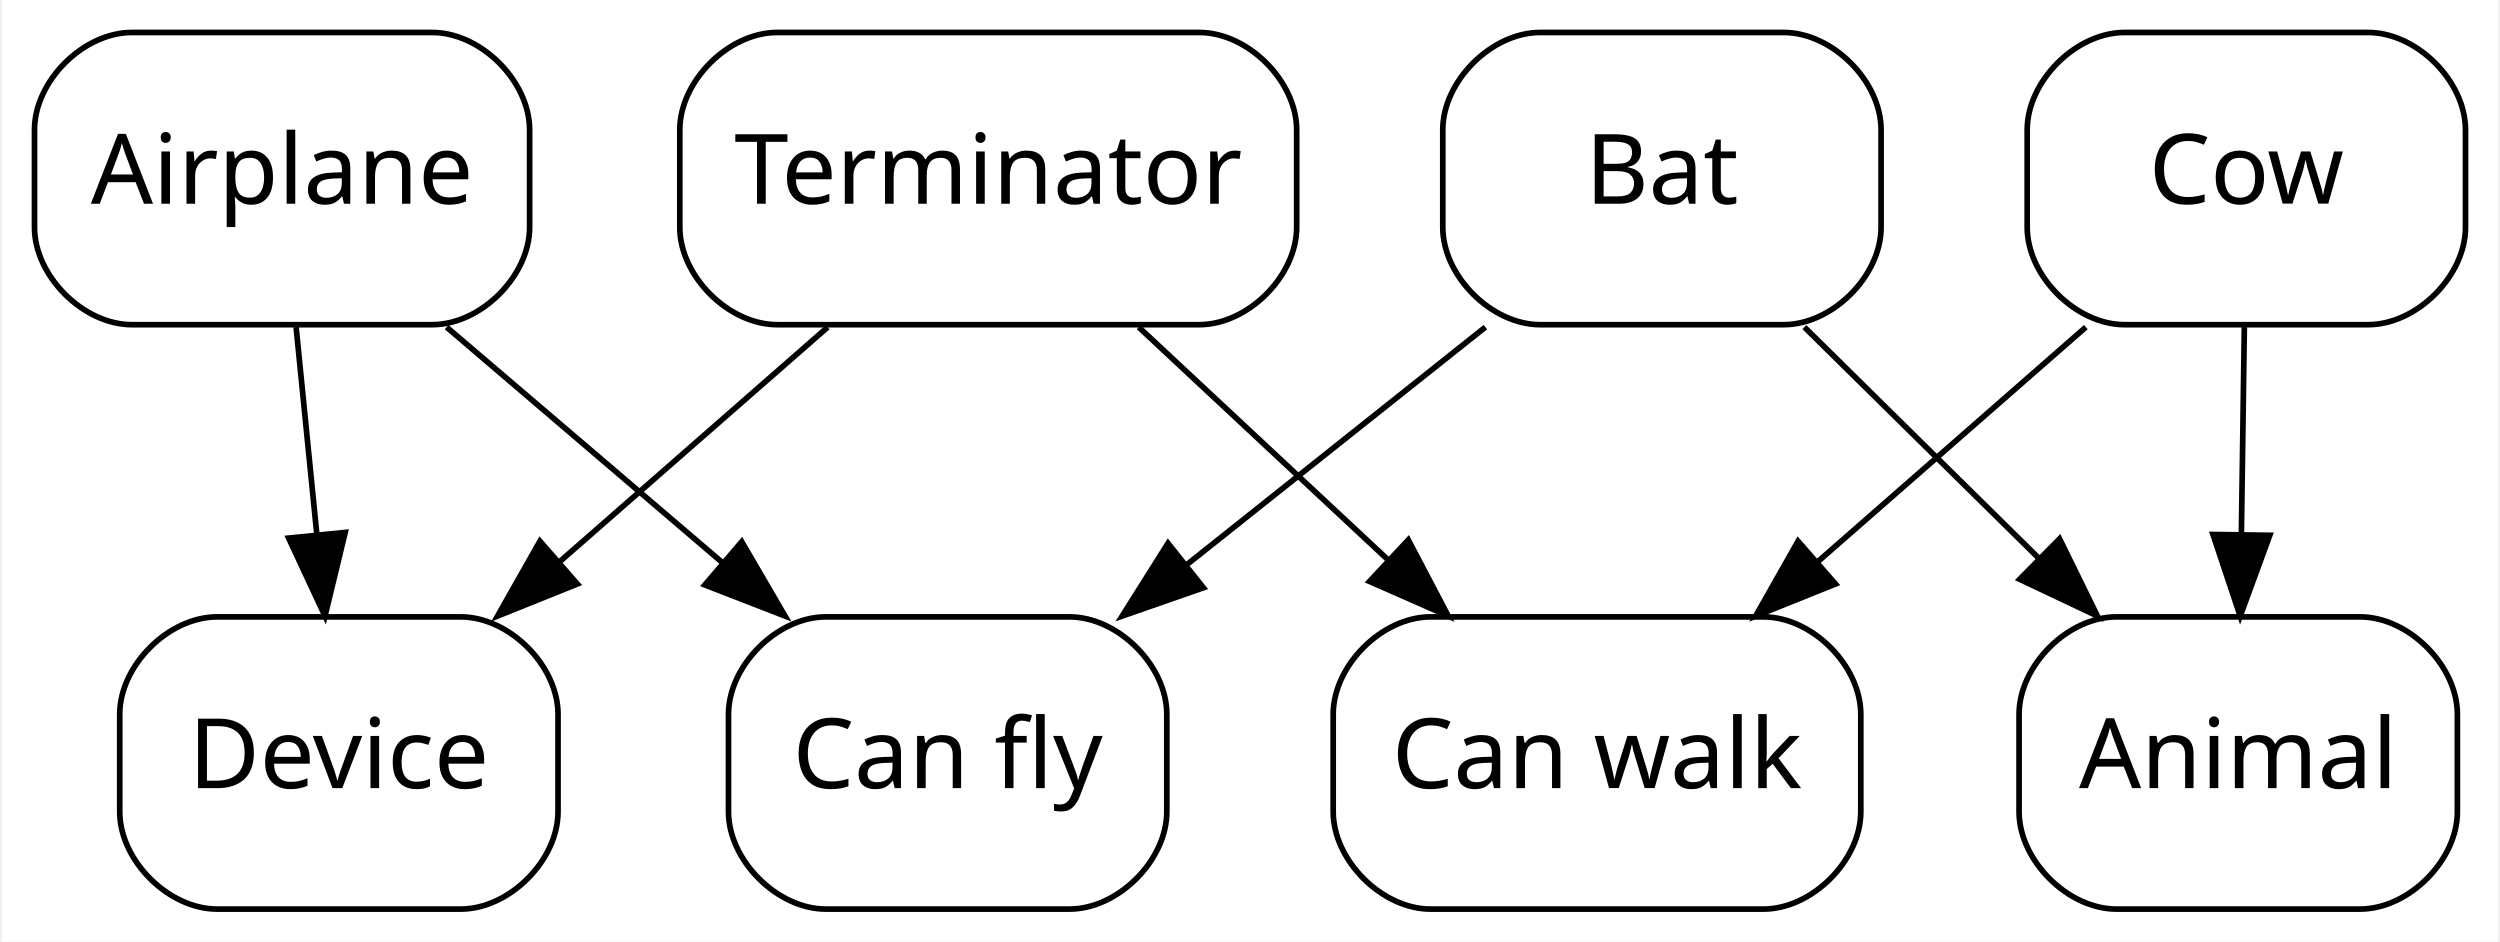
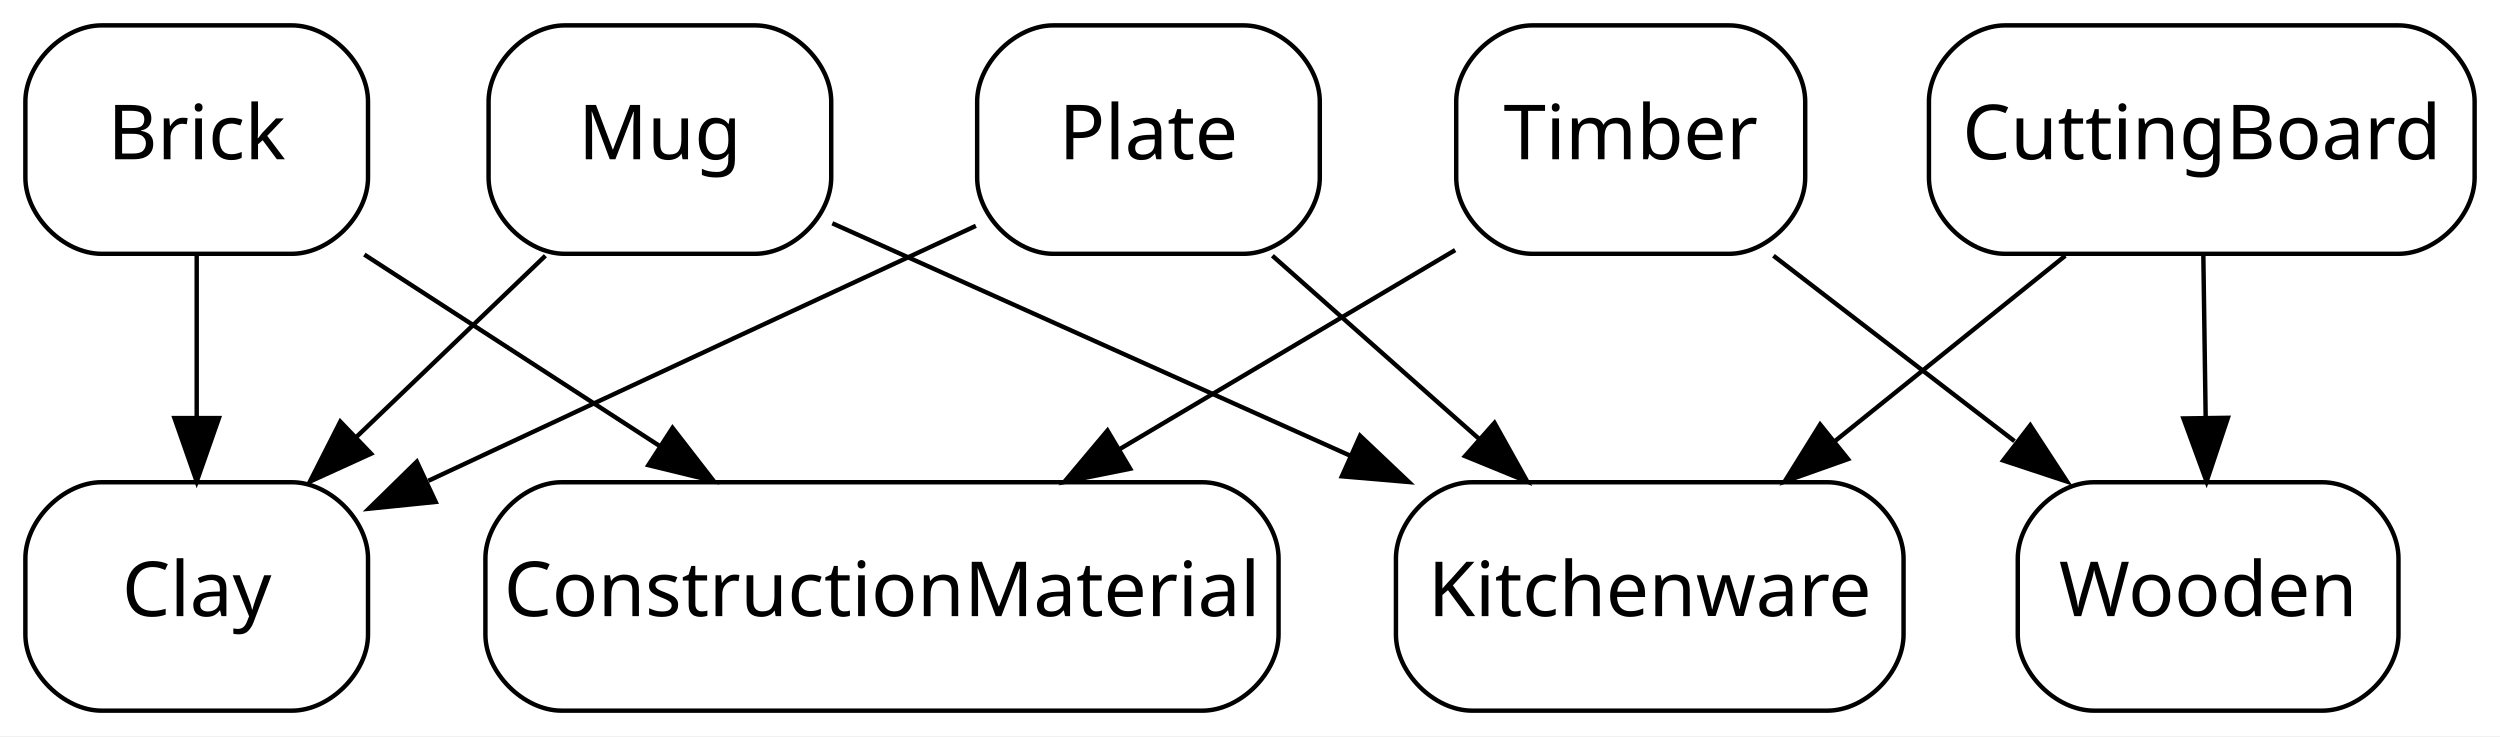
- <svg xmlns="http://www.w3.org/2000/svg" width="308pt" height="116pt" viewBox="0.00 0.00 307.50 116.00">
+ <svg xmlns="http://www.w3.org/2000/svg" width="394pt" height="116pt" viewBox="0.00 0.00 394.00 116.00">
  <g id="graph0" class="graph" transform="scale(1 1) rotate(0) translate(4 112)">
-     <polygon fill="white" stroke="none" points="-4,4 -4,-112 303.5,-112 303.5,4 -4,4" />
+     <polygon fill="white" stroke="none" points="-4,4 -4,-112 390,-112 390,4 -4,4" />
    <g id="node1" class="node">
-       <path fill="none" stroke="black" stroke-width="0.7" d="M52.5,-36C52.5,-36 22.5,-36 22.5,-36 16.5,-36 10.5,-30 10.5,-24 10.5,-24 10.5,-12 10.5,-12 10.5,-6 16.5,-0 22.5,-0 22.5,-0 52.5,-0 52.5,-0 58.5,-0 64.5,-6 64.5,-12 64.5,-12 64.5,-24 64.5,-24 64.5,-30 58.5,-36 52.5,-36" />
-       <text text-anchor="middle" x="37.5" y="-14.9" font-family="sans-serif" font-size="12.00">Device</text>
+       <path fill="none" stroke="black" stroke-width="0.7" d="M42,-36C42,-36 12,-36 12,-36 6,-36 0,-30 0,-24 0,-24 0,-12 0,-12 0,-6 6,-0 12,-0 12,-0 42,-0 42,-0 48,-0 54,-6 54,-12 54,-12 54,-24 54,-24 54,-30 48,-36 42,-36" />
+       <text text-anchor="middle" x="27" y="-14.9" font-family="sans-serif" font-size="12.00">Clay</text>
    </g>
    <g id="node2" class="node">
-       <path fill="none" stroke="black" stroke-width="0.7" d="M286.5,-36C286.5,-36 256.5,-36 256.5,-36 250.5,-36 244.5,-30 244.5,-24 244.5,-24 244.5,-12 244.5,-12 244.5,-6 250.5,-0 256.5,-0 256.5,-0 286.5,-0 286.5,-0 292.5,-0 298.5,-6 298.5,-12 298.5,-12 298.5,-24 298.5,-24 298.5,-30 292.5,-36 286.5,-36" />
-       <text text-anchor="middle" x="271.5" y="-14.9" font-family="sans-serif" font-size="12.00">Animal</text>
+       <path fill="none" stroke="black" stroke-width="0.7" d="M362,-36C362,-36 326,-36 326,-36 320,-36 314,-30 314,-24 314,-24 314,-12 314,-12 314,-6 320,-0 326,-0 326,-0 362,-0 362,-0 368,-0 374,-6 374,-12 374,-12 374,-24 374,-24 374,-30 368,-36 362,-36" />
+       <text text-anchor="middle" x="344" y="-14.9" font-family="sans-serif" font-size="12.00">Wooden</text>
    </g>
    <g id="node3" class="node">
-       <path fill="none" stroke="black" stroke-width="0.7" d="M213,-36C213,-36 172,-36 172,-36 166,-36 160,-30 160,-24 160,-24 160,-12 160,-12 160,-6 166,-0 172,-0 172,-0 213,-0 213,-0 219,-0 225,-6 225,-12 225,-12 225,-24 225,-24 225,-30 219,-36 213,-36" />
-       <text text-anchor="middle" x="192.5" y="-14.9" font-family="sans-serif" font-size="12.00">Can walk</text>
+       <path fill="none" stroke="black" stroke-width="0.7" d="M185.5,-36C185.5,-36 84.5,-36 84.5,-36 78.5,-36 72.5,-30 72.5,-24 72.5,-24 72.5,-12 72.5,-12 72.5,-6 78.5,-0 84.5,-0 84.5,-0 185.5,-0 185.5,-0 191.5,-0 197.5,-6 197.5,-12 197.5,-12 197.5,-24 197.5,-24 197.5,-30 191.5,-36 185.5,-36" />
+       <text text-anchor="middle" x="135" y="-14.9" font-family="sans-serif" font-size="12.00">ConstructionMaterial</text>
    </g>
    <g id="node4" class="node">
-       <path fill="none" stroke="black" stroke-width="0.7" d="M127.5,-36C127.5,-36 97.5,-36 97.5,-36 91.5,-36 85.5,-30 85.5,-24 85.5,-24 85.5,-12 85.5,-12 85.5,-6 91.5,-0 97.5,-0 97.5,-0 127.5,-0 127.5,-0 133.5,-0 139.5,-6 139.5,-12 139.5,-12 139.5,-24 139.5,-24 139.5,-30 133.5,-36 127.5,-36" />
-       <text text-anchor="middle" x="112.5" y="-14.9" font-family="sans-serif" font-size="12.00">Can fly</text>
+       <path fill="none" stroke="black" stroke-width="0.7" d="M42,-108C42,-108 12,-108 12,-108 6,-108 0,-102 0,-96 0,-96 0,-84 0,-84 0,-78 6,-72 12,-72 12,-72 42,-72 42,-72 48,-72 54,-78 54,-84 54,-84 54,-96 54,-96 54,-102 48,-108 42,-108" />
+       <text text-anchor="middle" x="27" y="-86.9" font-family="sans-serif" font-size="12.00">Brick</text>
+     </g>
+     <g id="edge2" class="edge">
+       <path fill="none" stroke="black" stroke-width="0.7" d="M27,-71.697C27,-63.983 27,-54.712 27,-46.112" />
+       <polygon fill="black" stroke="black" stroke-width="0.7" points="30.5,-46.104 27,-36.104 23.5,-46.104 30.5,-46.104" />
+     </g>
+     <g id="edge1" class="edge">
+       <path fill="none" stroke="black" stroke-width="0.7" d="M53.42,-71.876C67.41,-62.808 84.776,-51.552 99.886,-41.759" />
+       <polygon fill="black" stroke="black" stroke-width="0.7" points="101.991,-44.566 108.479,-36.19 98.183,-38.692 101.991,-44.566" />
    </g>
    <g id="node5" class="node">
-       <path fill="none" stroke="black" stroke-width="0.7" d="M49,-108C49,-108 12,-108 12,-108 6,-108 3.55271e-015,-102 3.55271e-015,-96 3.55271e-015,-96 3.55271e-015,-84 3.55271e-015,-84 3.55271e-015,-78 6,-72 12,-72 12,-72 49,-72 49,-72 55,-72 61,-78 61,-84 61,-84 61,-96 61,-96 61,-102 55,-108 49,-108" />
-       <text text-anchor="middle" x="30.5" y="-86.9" font-family="sans-serif" font-size="12.00">Airplane</text>
-     </g>
-     <g id="edge1" class="edge">
-       <path fill="none" stroke="black" stroke-width="0.7" d="M32.23,-71.697C33.002,-63.983 33.929,-54.712 34.789,-46.112" />
-       <polygon fill="black" stroke="black" stroke-width="0.7" points="38.277,-46.403 35.79,-36.104 31.312,-45.706 38.277,-46.403" />
-     </g>
-     <g id="edge2" class="edge">
-       <path fill="none" stroke="black" stroke-width="0.7" d="M50.77,-71.697C60.998,-62.965 73.561,-52.24 84.678,-42.75" />
-       <polygon fill="black" stroke="black" stroke-width="0.7" points="87.13,-45.259 92.463,-36.104 82.585,-39.935 87.13,-45.259" />
+       <path fill="none" stroke="black" stroke-width="0.7" d="M284,-36C284,-36 228,-36 228,-36 222,-36 216,-30 216,-24 216,-24 216,-12 216,-12 216,-6 222,-0 228,-0 228,-0 284,-0 284,-0 290,-0 296,-6 296,-12 296,-12 296,-24 296,-24 296,-30 290,-36 284,-36" />
+       <text text-anchor="middle" x="256" y="-14.9" font-family="sans-serif" font-size="12.00">Kitchenware</text>
    </g>
    <g id="node6" class="node">
-       <path fill="none" stroke="black" stroke-width="0.7" d="M143.5,-108C143.5,-108 91.5,-108 91.5,-108 85.5,-108 79.5,-102 79.5,-96 79.5,-96 79.5,-84 79.5,-84 79.5,-78 85.5,-72 91.5,-72 91.5,-72 143.5,-72 143.5,-72 149.5,-72 155.5,-78 155.5,-84 155.5,-84 155.5,-96 155.5,-96 155.5,-102 149.5,-108 143.5,-108" />
-       <text text-anchor="middle" x="117.5" y="-86.9" font-family="sans-serif" font-size="12.00">Terminator</text>
+       <path fill="none" stroke="black" stroke-width="0.7" d="M192,-108C192,-108 162,-108 162,-108 156,-108 150,-102 150,-96 150,-96 150,-84 150,-84 150,-78 156,-72 162,-72 162,-72 192,-72 192,-72 198,-72 204,-78 204,-84 204,-84 204,-96 204,-96 204,-102 198,-108 192,-108" />
+       <text text-anchor="middle" x="177" y="-86.9" font-family="sans-serif" font-size="12.00">Plate</text>
+     </g>
+     <g id="edge4" class="edge">
+       <path fill="none" stroke="black" stroke-width="0.7" d="M149.799,-76.409C128.585,-66.578 98.158,-52.45 63.506,-36.226" />
+       <polygon fill="black" stroke="black" stroke-width="0.7" points="64.659,-32.901 54.119,-31.827 61.689,-39.239 64.659,-32.901" />
    </g>
    <g id="edge3" class="edge">
-       <path fill="none" stroke="black" stroke-width="0.7" d="M97.725,-71.697C87.746,-62.965 75.489,-52.24 64.643,-42.75" />
-       <polygon fill="black" stroke="black" stroke-width="0.7" points="66.878,-40.055 57.048,-36.104 62.269,-45.323 66.878,-40.055" />
-     </g>
-     <g id="edge4" class="edge">
-       <path fill="none" stroke="black" stroke-width="0.7" d="M136.039,-71.697C145.303,-63.05 156.662,-52.449 166.757,-43.027" />
-       <polygon fill="black" stroke="black" stroke-width="0.7" points="169.251,-45.486 174.174,-36.104 164.475,-40.369 169.251,-45.486" />
+       <path fill="none" stroke="black" stroke-width="0.7" d="M196.528,-71.697C206.382,-62.965 218.486,-52.24 229.196,-42.75" />
+       <polygon fill="black" stroke="black" stroke-width="0.7" points="231.533,-45.356 236.697,-36.104 226.891,-40.117 231.533,-45.356" />
    </g>
    <g id="node7" class="node">
-       <path fill="none" stroke="black" stroke-width="0.7" d="M215.5,-108C215.5,-108 185.5,-108 185.5,-108 179.5,-108 173.5,-102 173.5,-96 173.5,-96 173.5,-84 173.5,-84 173.5,-78 179.5,-72 185.5,-72 185.5,-72 215.5,-72 215.5,-72 221.5,-72 227.5,-78 227.5,-84 227.5,-84 227.5,-96 227.5,-96 227.5,-102 221.5,-108 215.5,-108" />
-       <text text-anchor="middle" x="200.5" y="-86.9" font-family="sans-serif" font-size="12.00">Bat</text>
+       <path fill="none" stroke="black" stroke-width="0.7" d="M115,-108C115,-108 85,-108 85,-108 79,-108 73,-102 73,-96 73,-96 73,-84 73,-84 73,-78 79,-72 85,-72 85,-72 115,-72 115,-72 121,-72 127,-78 127,-84 127,-84 127,-96 127,-96 127,-102 121,-108 115,-108" />
+       <text text-anchor="middle" x="100" y="-86.9" font-family="sans-serif" font-size="12.00">Mug</text>
+     </g>
+     <g id="edge6" class="edge">
+       <path fill="none" stroke="black" stroke-width="0.7" d="M81.955,-71.697C72.938,-63.05 61.882,-52.449 52.057,-43.027" />
+       <polygon fill="black" stroke="black" stroke-width="0.7" points="54.478,-40.499 44.837,-36.104 49.633,-45.552 54.478,-40.499" />
    </g>
    <g id="edge5" class="edge">
-       <path fill="none" stroke="black" stroke-width="0.7" d="M218.051,-71.697C226.734,-63.135 237.363,-52.656 246.848,-43.304" />
-       <polygon fill="black" stroke="black" stroke-width="0.7" points="249.488,-45.617 254.151,-36.104 244.573,-40.633 249.488,-45.617" />
-     </g>
-     <g id="edge6" class="edge">
-       <path fill="none" stroke="black" stroke-width="0.7" d="M178.747,-71.697C167.664,-62.881 154.026,-52.032 142.01,-42.474" />
-       <polygon fill="black" stroke="black" stroke-width="0.7" points="144.007,-39.59 134.003,-36.104 139.65,-45.069 144.007,-39.59" />
+       <path fill="none" stroke="black" stroke-width="0.7" d="M127.173,-76.807C149.662,-66.716 182.137,-52.144 208.853,-40.156" />
+       <polygon fill="black" stroke="black" stroke-width="0.7" points="210.347,-43.322 218.038,-36.034 207.481,-36.935 210.347,-43.322" />
    </g>
    <g id="node8" class="node">
-       <path fill="none" stroke="black" stroke-width="0.7" d="M287.5,-108C287.5,-108 257.5,-108 257.5,-108 251.5,-108 245.5,-102 245.5,-96 245.5,-96 245.5,-84 245.5,-84 245.5,-78 251.5,-72 257.5,-72 257.5,-72 287.5,-72 287.5,-72 293.5,-72 299.5,-78 299.5,-84 299.5,-84 299.5,-96 299.5,-96 299.5,-102 293.5,-108 287.5,-108" />
-       <text text-anchor="middle" x="272.5" y="-86.9" font-family="sans-serif" font-size="12.00">Cow</text>
+       <path fill="none" stroke="black" stroke-width="0.7" d="M268.5,-108C268.5,-108 237.5,-108 237.5,-108 231.5,-108 225.5,-102 225.5,-96 225.5,-96 225.5,-84 225.5,-84 225.5,-78 231.5,-72 237.5,-72 237.5,-72 268.5,-72 268.5,-72 274.5,-72 280.5,-78 280.5,-84 280.5,-84 280.5,-96 280.5,-96 280.5,-102 274.5,-108 268.5,-108" />
+       <text text-anchor="middle" x="253" y="-86.9" font-family="sans-serif" font-size="12.00">Timber</text>
+     </g>
+     <g id="edge8" class="edge">
+       <path fill="none" stroke="black" stroke-width="0.7" d="M275.494,-71.697C286.955,-62.881 301.058,-52.032 313.484,-42.474" />
+       <polygon fill="black" stroke="black" stroke-width="0.7" points="315.972,-44.976 321.764,-36.104 311.704,-39.427 315.972,-44.976" />
    </g>
    <g id="edge7" class="edge">
-       <path fill="none" stroke="black" stroke-width="0.7" d="M272.253,-71.697C272.143,-63.983 272.01,-54.712 271.887,-46.112" />
-       <polygon fill="black" stroke="black" stroke-width="0.7" points="275.387,-46.053 271.744,-36.104 268.388,-46.153 275.387,-46.053" />
+       <path fill="none" stroke="black" stroke-width="0.7" d="M225.334,-72.588C209.556,-63.228 189.566,-51.37 172.404,-41.189" />
+       <polygon fill="black" stroke="black" stroke-width="0.7" points="174.111,-38.132 163.725,-36.04 170.539,-44.152 174.111,-38.132" />
    </g>
-     <g id="edge8" class="edge">
-       <path fill="none" stroke="black" stroke-width="0.7" d="M252.725,-71.697C242.746,-62.965 230.489,-52.24 219.643,-42.75" />
-       <polygon fill="black" stroke="black" stroke-width="0.7" points="221.878,-40.055 212.048,-36.104 217.269,-45.323 221.878,-40.055" />
+     <g id="node9" class="node">
+       <path fill="none" stroke="black" stroke-width="0.7" d="M374,-108C374,-108 312,-108 312,-108 306,-108 300,-102 300,-96 300,-96 300,-84 300,-84 300,-78 306,-72 312,-72 312,-72 374,-72 374,-72 380,-72 386,-78 386,-84 386,-84 386,-96 386,-96 386,-102 380,-108 374,-108" />
+       <text text-anchor="middle" x="343" y="-86.9" font-family="sans-serif" font-size="12.00">CuttingBoard</text>
+     </g>
+     <g id="edge10" class="edge">
+       <path fill="none" stroke="black" stroke-width="0.7" d="M343.247,-71.697C343.357,-63.983 343.49,-54.712 343.613,-46.112" />
+       <polygon fill="black" stroke="black" stroke-width="0.7" points="347.112,-46.153 343.756,-36.104 340.113,-46.053 347.112,-46.153" />
+     </g>
+     <g id="edge9" class="edge">
+       <path fill="none" stroke="black" stroke-width="0.7" d="M321.494,-71.697C310.537,-62.881 297.054,-52.032 285.175,-42.474" />
+       <polygon fill="black" stroke="black" stroke-width="0.7" points="287.244,-39.646 277.258,-36.104 282.855,-45.1 287.244,-39.646" />
    </g>
  </g>
</svg>
